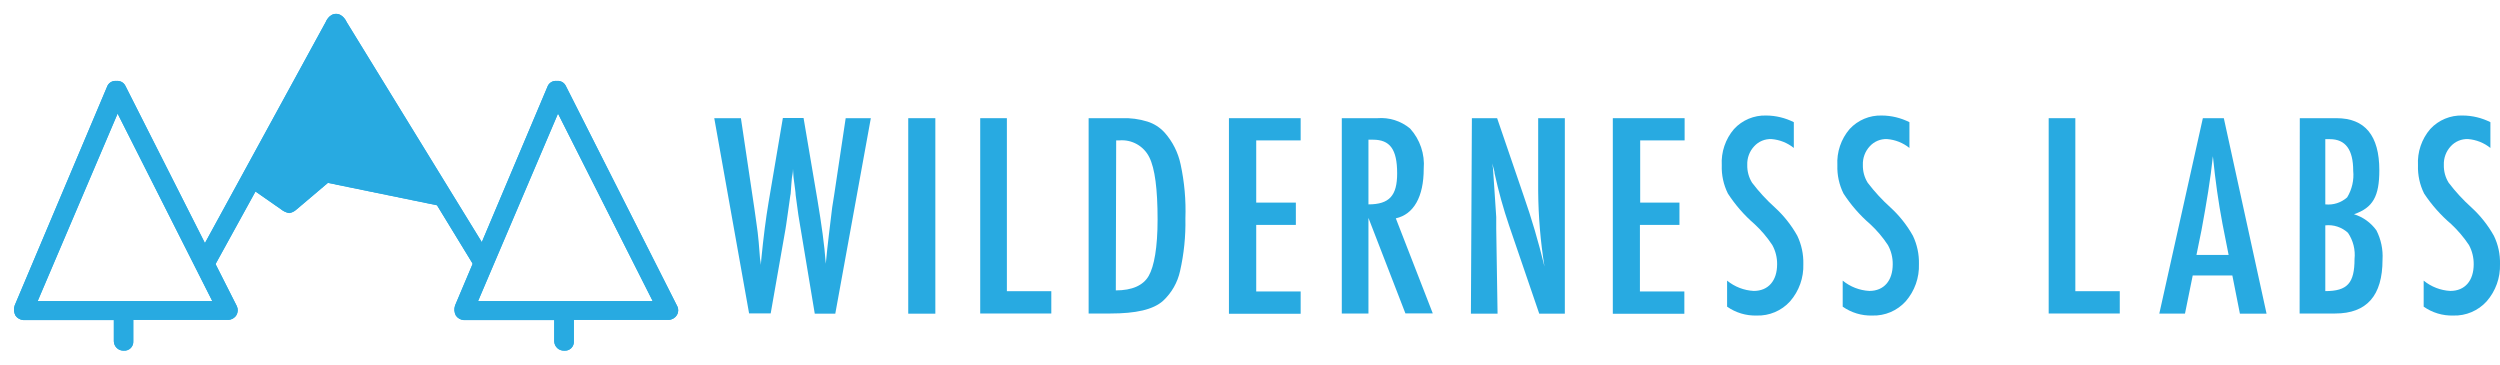
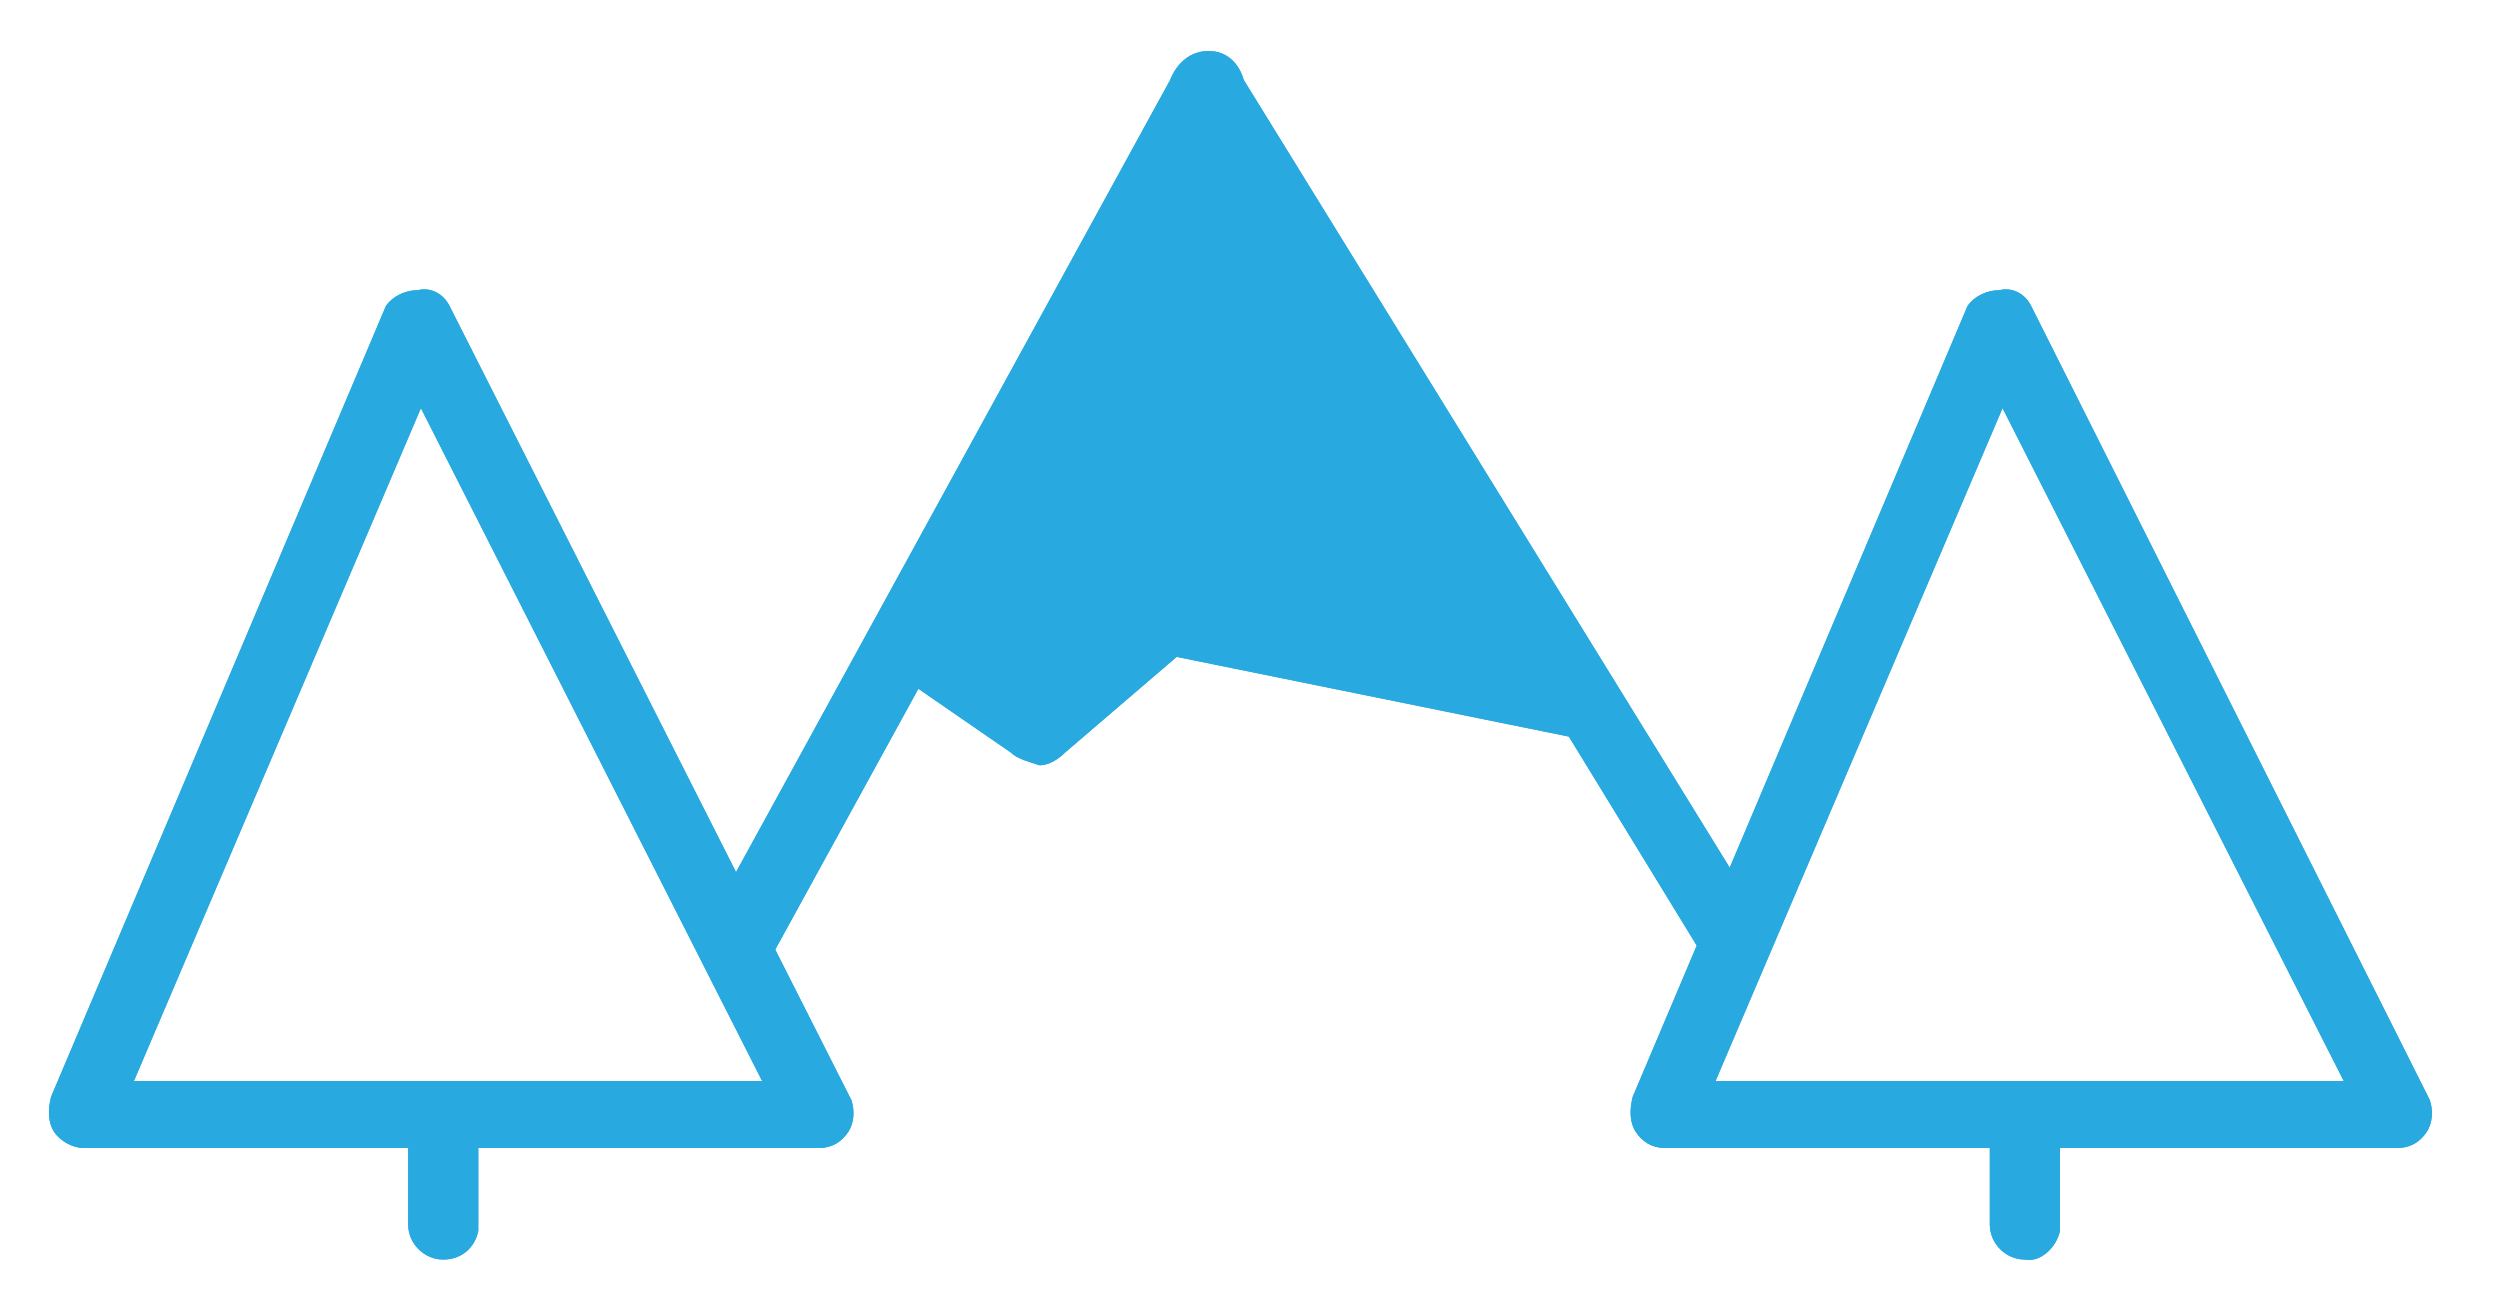
- <svg xmlns="http://www.w3.org/2000/svg" viewBox="0 0 281.34 40.99">
-   <defs>
-     <style>.cls-1,.cls-2,.cls-4{fill:#28aae1;}.cls-1{clip-rule:evenodd;}.cls-2{fill-rule:evenodd;}.cls-3{clip-path:url(#clip-path);}.cls-5{clip-path:url(#clip-path-2);}.cls-6{clip-path:url(#clip-path-3);}</style>
-     <clipPath id="clip-path">
-       <path class="cls-1" d="M54.27,27.33l-1,2.47-4.09-6.7L36.9,20.58l-3.54,3a1.53,1.53,0,0,1-.82.4,2,2,0,0,1-.92-.43l-2.87-2L24.21,29.8,23,27.47l13.66-25s.35-.91,1.16-.91,1.19.92,1.19.92L54.27,27.33Z" />
-     </clipPath>
-     <clipPath id="clip-path-2">
-       <path class="cls-1" d="M25.68,36a1.12,1.12,0,0,0,.92-.53,1.08,1.08,0,0,0,.06-1L14.1,9.64a1,1,0,0,0-1-.53,1,1,0,0,0-1,.53L1.65,34.38a1.42,1.42,0,0,0,.09,1.13,1.18,1.18,0,0,0,.88.51H12.81v2.39a1.08,1.08,0,0,0,1.12,1.05A1,1,0,0,0,15,38.39V36ZM13.23,12.77,23.89,33.88H4.24l9-21.11Z" />
-     </clipPath>
-     <clipPath id="clip-path-3">
-       <path class="cls-1" d="M75.24,36a1.12,1.12,0,0,0,.92-.53,1,1,0,0,0,.06-1L63.66,9.64a1,1,0,0,0-1-.53,1,1,0,0,0-1,.53L51.21,34.38a1.42,1.42,0,0,0,.09,1.13,1.18,1.18,0,0,0,.88.51H62.37v2.39a1.08,1.08,0,0,0,1.12,1.05,1,1,0,0,0,1.09-1.07V36ZM62.79,12.77,73.45,33.88H53.8l9-21.11Z" />
-     </clipPath>
-   </defs>
-   <g id="Layer_2" data-name="Layer 2">
+ <svg xmlns="http://www.w3.org/2000/svg" xmlns:xlink="http://www.w3.org/1999/xlink" version="1.1" id="Layer_1" x="0px" y="0px" viewBox="0 0 78.4 41" style="enable-background:new 0 0 78.4 41;" xml:space="preserve">
+   <style type="text/css">
+ 	.st0{fill-rule:evenodd;clip-rule:evenodd;fill:#28AAE1;}
+ 	.st1{clip-path:url(#SVGID_00000044143186503940610230000013115918212571566491_);}
+ 	.st2{fill:#28AAE1;}
+ 	.st3{clip-path:url(#SVGID_00000010282405651750958190000013476568637459643537_);}
+ 	.st4{clip-path:url(#SVGID_00000117653643486598209420000002456958855011621300_);}
+ </style>
+   <g id="Layer_2_00000025422632123331287520000001210246856126333577_">
    <g id="BrandMark">
-       <path class="cls-2" d="M54.27,27.33l-1,2.47-4.09-6.7L36.9,20.58l-3.54,3a1.53,1.53,0,0,1-.82.4,2,2,0,0,1-.92-.43l-2.87-2L24.21,29.8,23,27.47l13.66-25s.35-.91,1.16-.91,1.19.92,1.19.92L54.27,27.33Z" />
-       <g class="cls-3">
-         <rect class="cls-4" x="21.47" width="34.37" height="31.32" />
+       <path class="st0" d="M54.3,27.3l-1,2.5l-4.1-6.7l-12.3-2.5l-3.5,3c-0.2,0.2-0.5,0.4-0.8,0.4c-0.3-0.1-0.7-0.2-0.9-0.4l-2.9-2    l-4.5,8.2L23,27.5l13.7-25c0,0,0.3-0.9,1.2-0.9S39,2.5,39,2.5L54.3,27.3z" />
+       <g>
+         <defs>
+           <path id="SVGID_1_" d="M54.3,27.3l-1,2.5l-4.1-6.7l-12.3-2.5l-3.5,3c-0.2,0.2-0.5,0.4-0.8,0.4c-0.3-0.1-0.7-0.2-0.9-0.4l-2.9-2      l-4.5,8.2L23,27.5l13.7-25c0,0,0.3-0.9,1.2-0.9S39,2.5,39,2.5L54.3,27.3z" />
+         </defs>
+         <clipPath id="SVGID_00000125571715628452556280000009307485522049138586_">
+           <use xlink:href="#SVGID_1_" style="overflow:visible;" />
+         </clipPath>
+         <g style="clip-path:url(#SVGID_00000125571715628452556280000009307485522049138586_);">
+           <rect x="21.5" class="st2" width="34.4" height="31.3" />
+         </g>
      </g>
-       <path class="cls-2" d="M25.68,36a1.12,1.12,0,0,0,.92-.53,1.08,1.08,0,0,0,.06-1L14.1,9.64a1,1,0,0,0-1-.53,1,1,0,0,0-1,.53L1.65,34.38a1.42,1.42,0,0,0,.09,1.13,1.18,1.18,0,0,0,.88.51H12.81v2.39a1.08,1.08,0,0,0,1.12,1.05A1,1,0,0,0,15,38.39V36ZM13.23,12.77,23.89,33.88H4.24l9-21.11Z" />
-       <g class="cls-5">
-         <rect class="cls-4" y="7.58" width="28.32" height="33.41" />
+       <path class="st0" d="M25.7,36c0.4,0,0.7-0.2,0.9-0.5c0.2-0.3,0.2-0.7,0.1-1L14.1,9.6c-0.2-0.4-0.6-0.6-1-0.5c-0.4,0-0.8,0.2-1,0.5    L1.6,34.4c-0.1,0.4-0.1,0.8,0.1,1.1C1.9,35.8,2.3,36,2.6,36h10.2v2.4c0,0.6,0.5,1.1,1.1,1.1c0,0,0,0,0,0c0.6,0,1-0.4,1.1-0.9    c0,0,0-0.1,0-0.1V36H25.7z M13.2,12.8l10.7,21.1H4.2L13.2,12.8L13.2,12.8z" />
+       <g>
+         <defs>
+           <path id="SVGID_00000002385724401935007000000008808774576477731762_" d="M25.7,36c0.4,0,0.7-0.2,0.9-0.5c0.2-0.3,0.2-0.7,0.1-1      L14.1,9.6c-0.2-0.4-0.6-0.6-1-0.5c-0.4,0-0.8,0.2-1,0.5L1.6,34.4c-0.1,0.4-0.1,0.8,0.1,1.1C1.9,35.8,2.3,36,2.6,36h10.2v2.4      c0,0.6,0.5,1.1,1.1,1.1c0,0,0,0,0,0c0.6,0,1-0.4,1.1-0.9c0,0,0-0.1,0-0.1V36H25.7z M13.2,12.8l10.7,21.1H4.2L13.2,12.8      L13.2,12.8z" />
+         </defs>
+         <clipPath id="SVGID_00000042732432845862020930000004539031222183703462_">
+           <use xlink:href="#SVGID_00000002385724401935007000000008808774576477731762_" style="overflow:visible;" />
+         </clipPath>
+         <g style="clip-path:url(#SVGID_00000042732432845862020930000004539031222183703462_);">
+           <rect y="7.6" class="st2" width="28.3" height="33.4" />
+         </g>
      </g>
-       <path class="cls-2" d="M75.24,36a1.12,1.12,0,0,0,.92-.53,1,1,0,0,0,.06-1L63.66,9.64a1,1,0,0,0-1-.53,1,1,0,0,0-1,.53L51.21,34.38a1.42,1.42,0,0,0,.09,1.13,1.18,1.18,0,0,0,.88.51H62.37v2.39a1.08,1.08,0,0,0,1.12,1.05,1,1,0,0,0,1.09-1.07V36ZM62.79,12.77,73.45,33.88H53.8l9-21.11Z" />
-       <g class="cls-6">
-         <rect class="cls-4" x="49.56" y="7.58" width="28.32" height="33.41" />
+       <path class="st0" d="M75.2,36c0.4,0,0.7-0.2,0.9-0.5c0.2-0.3,0.2-0.7,0.1-1L63.7,9.6c-0.2-0.4-0.6-0.6-1-0.5c-0.4,0-0.8,0.2-1,0.5    L51.2,34.4c-0.1,0.4-0.1,0.8,0.1,1.1c0.2,0.3,0.5,0.5,0.9,0.5h10.2v2.4c0,0.6,0.5,1.1,1.1,1.1c0,0,0,0,0,0c0.5,0.1,1-0.4,1.1-0.9    c0-0.1,0-0.1,0-0.2V36H75.2z M62.8,12.8l10.7,21.1H53.8L62.8,12.8L62.8,12.8z" />
+       <g>
+         <defs>
+           <path id="SVGID_00000024685691938860092480000003716230901483603354_" d="M75.2,36c0.4,0,0.7-0.2,0.9-0.5c0.2-0.3,0.2-0.7,0.1-1      L63.7,9.6c-0.2-0.4-0.6-0.6-1-0.5c-0.4,0-0.8,0.2-1,0.5L51.2,34.4c-0.1,0.4-0.1,0.8,0.1,1.1c0.2,0.3,0.5,0.5,0.9,0.5h10.2v2.4      c0,0.6,0.5,1.1,1.1,1.1c0,0,0,0,0,0c0.5,0.1,1-0.4,1.1-0.9c0-0.1,0-0.1,0-0.2V36H75.2z M62.8,12.8l10.7,21.1H53.8L62.8,12.8      L62.8,12.8z" />
+         </defs>
+         <clipPath id="SVGID_00000178926641985136436810000008234547979290521241_">
+           <use xlink:href="#SVGID_00000024685691938860092480000003716230901483603354_" style="overflow:visible;" />
+         </clipPath>
+         <g style="clip-path:url(#SVGID_00000178926641985136436810000008234547979290521241_);">
+           <rect x="49.6" y="7.6" class="st2" width="28.3" height="33.4" />
+         </g>
      </g>
-       <path class="cls-4" d="M80.38,13.3h3l1.52,10.2L85.11,25c.12.78.21,1.54.27,2.24l.15,1.87a4.64,4.64,0,0,1,.09.7l.06-.7c.24-2.45.51-4.55.81-6.33l1.61-9.5h2.33L92,22.54c.45,2.71.78,5,.93,7.14.21-2.24.48-4.31.72-6.33l.23-1.45,1.29-8.6H98l-4,22H91.69l-1.58-9.51c0-.08-.12-.61-.27-1.63l-.3-2.21c0-.32-.12-1-.24-2L89.24,19c0,.47-.09.76-.12,1C89,21.2,89,21.9,88.94,22l-.3,2.13c-.15,1-.21,1.52-.24,1.63l-1.67,9.51H84.3Z" />
-       <path class="cls-4" d="M102.21,13.3h3.05v22h-3.05Z" />
-       <path class="cls-4" d="M110.31,13.3h3V32.77h5v2.51h-8Z" />
-       <path class="cls-4" d="M122.51,13.3h3.74a8.59,8.59,0,0,1,2.87.38,4.36,4.36,0,0,1,1.95,1.25,7.79,7.79,0,0,1,1.79,3.56,24.63,24.63,0,0,1,.54,6.09,24.46,24.46,0,0,1-.6,5.92,6.45,6.45,0,0,1-1.91,3.35c-1.11,1-3.08,1.43-5.92,1.43h-2.46Zm3.06,19.38c1.82,0,3.08-.55,3.7-1.63s1-3.21,1-6.35c0-3.41-.3-5.75-.93-7a3.43,3.43,0,0,0-3.38-1.9h-.35Z" />
-       <path class="cls-4" d="M138.3,13.3h8.07v2.5h-5v7h4.46v2.51h-4.46v7.49h5v2.51H138.3Z" />
-       <path class="cls-4" d="M151,13.3h4a5.11,5.11,0,0,1,3.68,1.16A6,6,0,0,1,160.22,19c0,3.15-1.13,5.13-3.14,5.57l4.16,10.7h-3.08L154,24.52V35.28H151ZM154,23c2.37,0,3.23-1,3.23-3.49,0-2.74-.83-3.79-2.72-3.79H154Z" />
-       <path class="cls-4" d="M165.64,13.3h2.84l3,8.77c.87,2.48,1.65,5.13,2.33,7.93a56.38,56.38,0,0,1-.71-8.51V13.3h3v22h-2.88l-3.38-9.88a54,54,0,0,1-1.64-5.89c0-.27-.15-.64-.27-1.14a6.37,6.37,0,0,1,.12,1.08l.15,2.24.18,2.71c0,.32,0,.73,0,1.29l.15,9.59h-3Z" />
-       <path class="cls-4" d="M181.5,13.3h8.08v2.5h-5v7H189v2.51h-4.45v7.49h5v2.51H181.5Z" />
-       <path class="cls-4" d="M201.87,16.65a4.59,4.59,0,0,0-2.52-1,2.49,2.49,0,0,0-1.94.81,2.91,2.91,0,0,0-.78,2.1,3.62,3.62,0,0,0,.54,2,20.29,20.29,0,0,0,2.57,2.79,12.77,12.77,0,0,1,2.52,3.18,7,7,0,0,1,.68,3.18,6.08,6.08,0,0,1-1.49,4.2,4.86,4.86,0,0,1-3.77,1.6,5.52,5.52,0,0,1-3.32-1V31.58a5.17,5.17,0,0,0,3,1.16c1.65,0,2.63-1.16,2.63-3a4.36,4.36,0,0,0-.54-2.16,12.82,12.82,0,0,0-2-2.36,16.14,16.14,0,0,1-3-3.44,6.65,6.65,0,0,1-.69-3.18,5.78,5.78,0,0,1,1.38-4.08A4.73,4.73,0,0,1,198.76,13a7,7,0,0,1,3.11.75Z" />
-       <path class="cls-4" d="M214.88,16.65a4.59,4.59,0,0,0-2.52-1,2.49,2.49,0,0,0-1.94.81,2.91,2.91,0,0,0-.78,2.1,3.62,3.62,0,0,0,.54,2,20.29,20.29,0,0,0,2.57,2.79,12.77,12.77,0,0,1,2.52,3.18,7,7,0,0,1,.68,3.18,6.08,6.08,0,0,1-1.49,4.2,4.86,4.86,0,0,1-3.77,1.6,5.52,5.52,0,0,1-3.32-1V31.58a5.17,5.17,0,0,0,3,1.16c1.65,0,2.63-1.16,2.63-3a4.36,4.36,0,0,0-.54-2.16,12.82,12.82,0,0,0-2-2.36,16.14,16.14,0,0,1-3-3.44,6.65,6.65,0,0,1-.69-3.18,5.78,5.78,0,0,1,1.38-4.08A4.73,4.73,0,0,1,211.77,13a7,7,0,0,1,3.11.75Z" />
-       <path class="cls-4" d="M230.55,13.3h3V32.77h5v2.51h-8Z" />
-       <path class="cls-4" d="M247.9,13.3h2.36l4.81,22h-3L251.22,31h-4.46l-.87,4.29H243Zm2.9,15.39-.69-3.5q-.68-3.59-1.08-7.61c-.27,2.6-.72,5.28-1.28,8.31l-.57,2.8Z" />
-       <path class="cls-4" d="M258.81,13.3h4.13c3.2,0,4.82,1.95,4.82,5.86,0,2.94-.72,4.22-2.85,4.95a4.88,4.88,0,0,1,2.52,1.81,6.41,6.41,0,0,1,.69,3.3c0,4.05-1.77,6.06-5.33,6.06h-4ZM261.68,23a3.18,3.18,0,0,0,2.46-.79,4.84,4.84,0,0,0,.68-3c0-2.36-.86-3.55-2.63-3.55h-.51Zm0,9.76c2.49,0,3.29-.9,3.29-3.61a4.42,4.42,0,0,0-.74-2.95,3.25,3.25,0,0,0-2.55-.84Z" />
-       <path class="cls-4" d="M280.26,16.65a4.59,4.59,0,0,0-2.51-1,2.5,2.5,0,0,0-1.95.81,2.91,2.91,0,0,0-.78,2.1,3.62,3.62,0,0,0,.54,2,20.29,20.29,0,0,0,2.57,2.79,12.77,12.77,0,0,1,2.52,3.18,6.88,6.88,0,0,1,.69,3.18,6.09,6.09,0,0,1-1.5,4.2,4.86,4.86,0,0,1-3.77,1.6,5.52,5.52,0,0,1-3.32-1V31.58a5.17,5.17,0,0,0,3,1.16c1.65,0,2.63-1.16,2.63-3a4.46,4.46,0,0,0-.53-2.16,13.39,13.39,0,0,0-2-2.36,16.44,16.44,0,0,1-3.05-3.44,6.65,6.65,0,0,1-.69-3.18,5.78,5.78,0,0,1,1.38-4.08A4.74,4.74,0,0,1,277.15,13a7,7,0,0,1,3.11.75Z" />
    </g>
  </g>
</svg>
